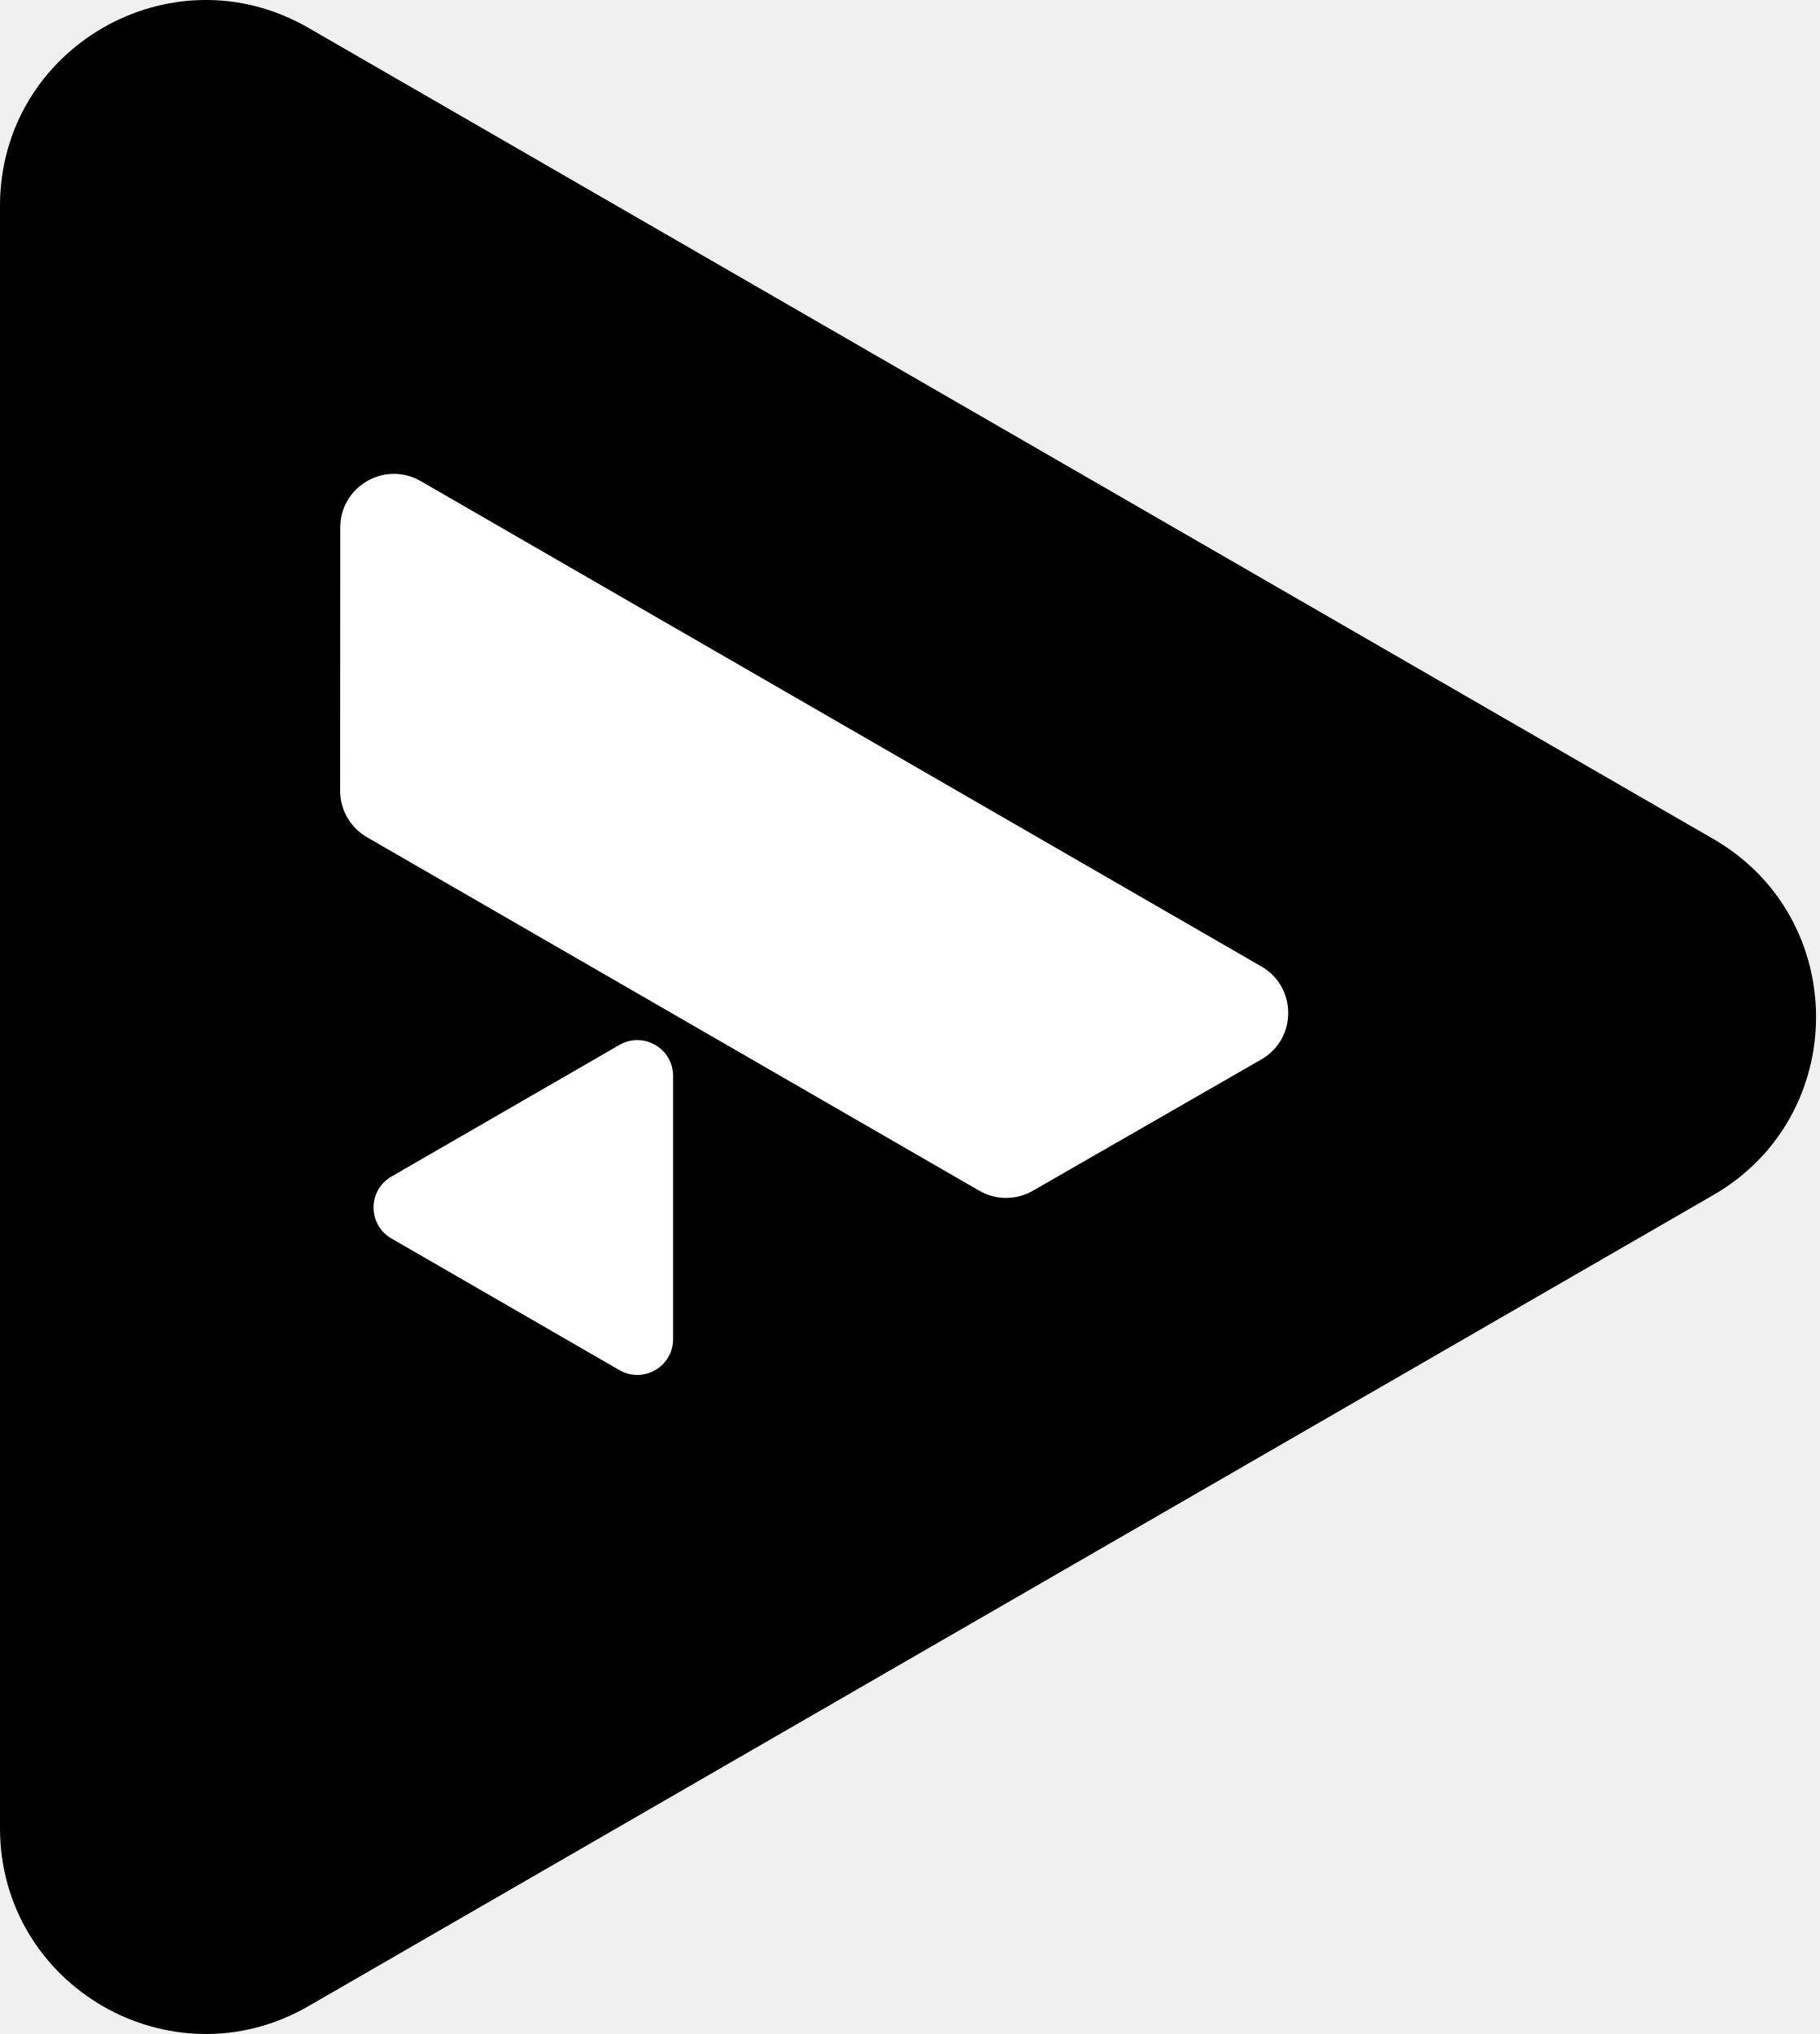
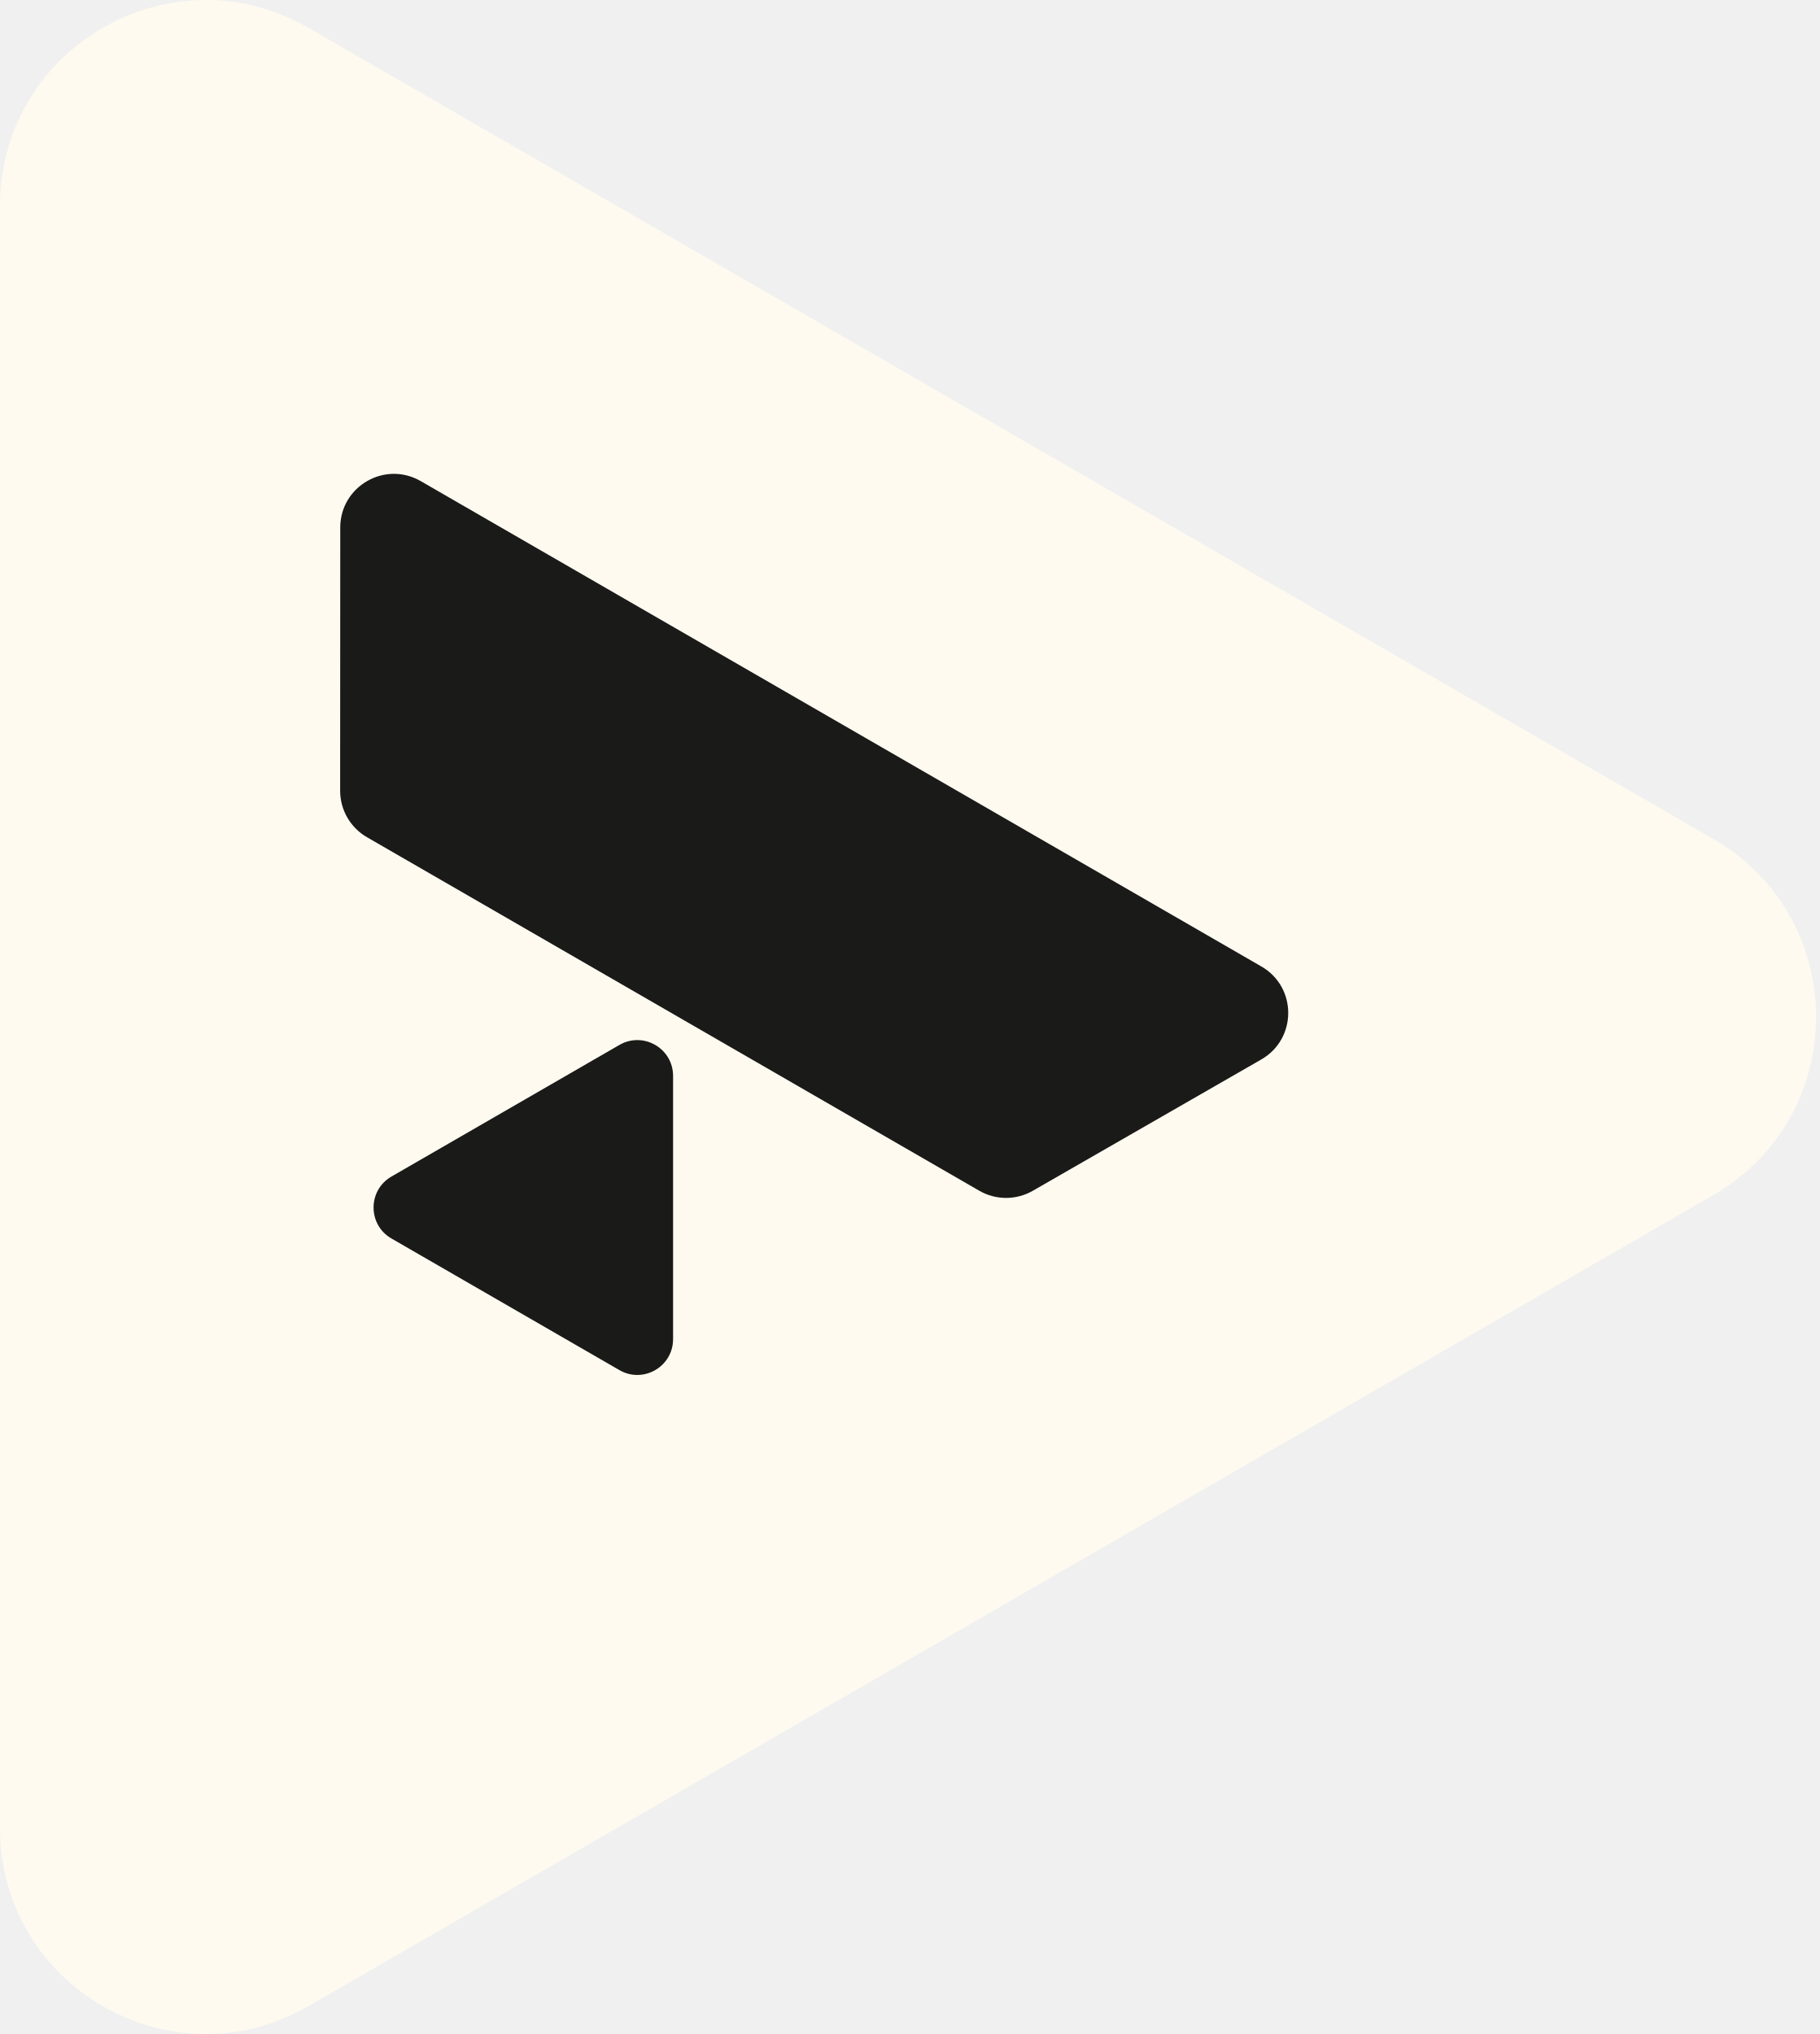
<svg xmlns="http://www.w3.org/2000/svg" width="407" height="455" viewBox="0 0 407 455" fill="none">
-   <path d="M0 408.933C-2.93144e-07 444.344 38.333 466.476 69 448.77L383.25 267.338C413.917 249.633 413.917 205.369 383.25 187.664L69 6.231C38.333 -11.474 3.29708e-06 10.658 3.00393e-06 46.069L0 408.933Z" fill="black" />
-   <path d="M138.567 233.746C143.9 230.667 150.567 234.516 150.567 240.674V299.564C150.567 305.722 143.9 309.571 138.567 306.492L87.567 277.047C82.234 273.968 82.234 266.27 87.567 263.191L138.567 233.746Z" fill="white" />
-   <path d="M282.176 216.2L94.115 107.623C86.117 103.005 76.119 108.775 76.115 118.01L76.091 176.886C76.09 181.175 78.377 185.139 82.091 187.283L219.059 266.361C222.764 268.501 227.328 268.505 231.038 266.373L282.155 236.996C290.174 232.388 290.185 220.824 282.176 216.2Z" fill="white" />
+   <path d="M0 408.933C-2.93144e-07 444.344 38.333 466.476 69 448.77L383.25 267.338C413.917 249.633 413.917 205.369 383.25 187.664L69 6.231C38.333 -11.474 3.29708e-06 10.658 3.00393e-06 46.069L0 408.933Z" fill="#FEFAF0" />
+   <path d="M138.567 233.746C143.9 230.667 150.567 234.516 150.567 240.674V299.564C150.567 305.722 143.9 309.571 138.567 306.492L87.567 277.047C82.234 273.968 82.234 266.27 87.567 263.191L138.567 233.746Z" fill="#1A1A19" />
+   <path d="M282.176 216.2L94.115 107.623C86.117 103.005 76.119 108.775 76.115 118.01L76.091 176.886C76.09 181.175 78.377 185.139 82.091 187.283L219.059 266.361C222.764 268.501 227.328 268.505 231.038 266.373L282.155 236.996C290.174 232.388 290.185 220.824 282.176 216.2Z" fill="#1A1A19" />
</svg>
